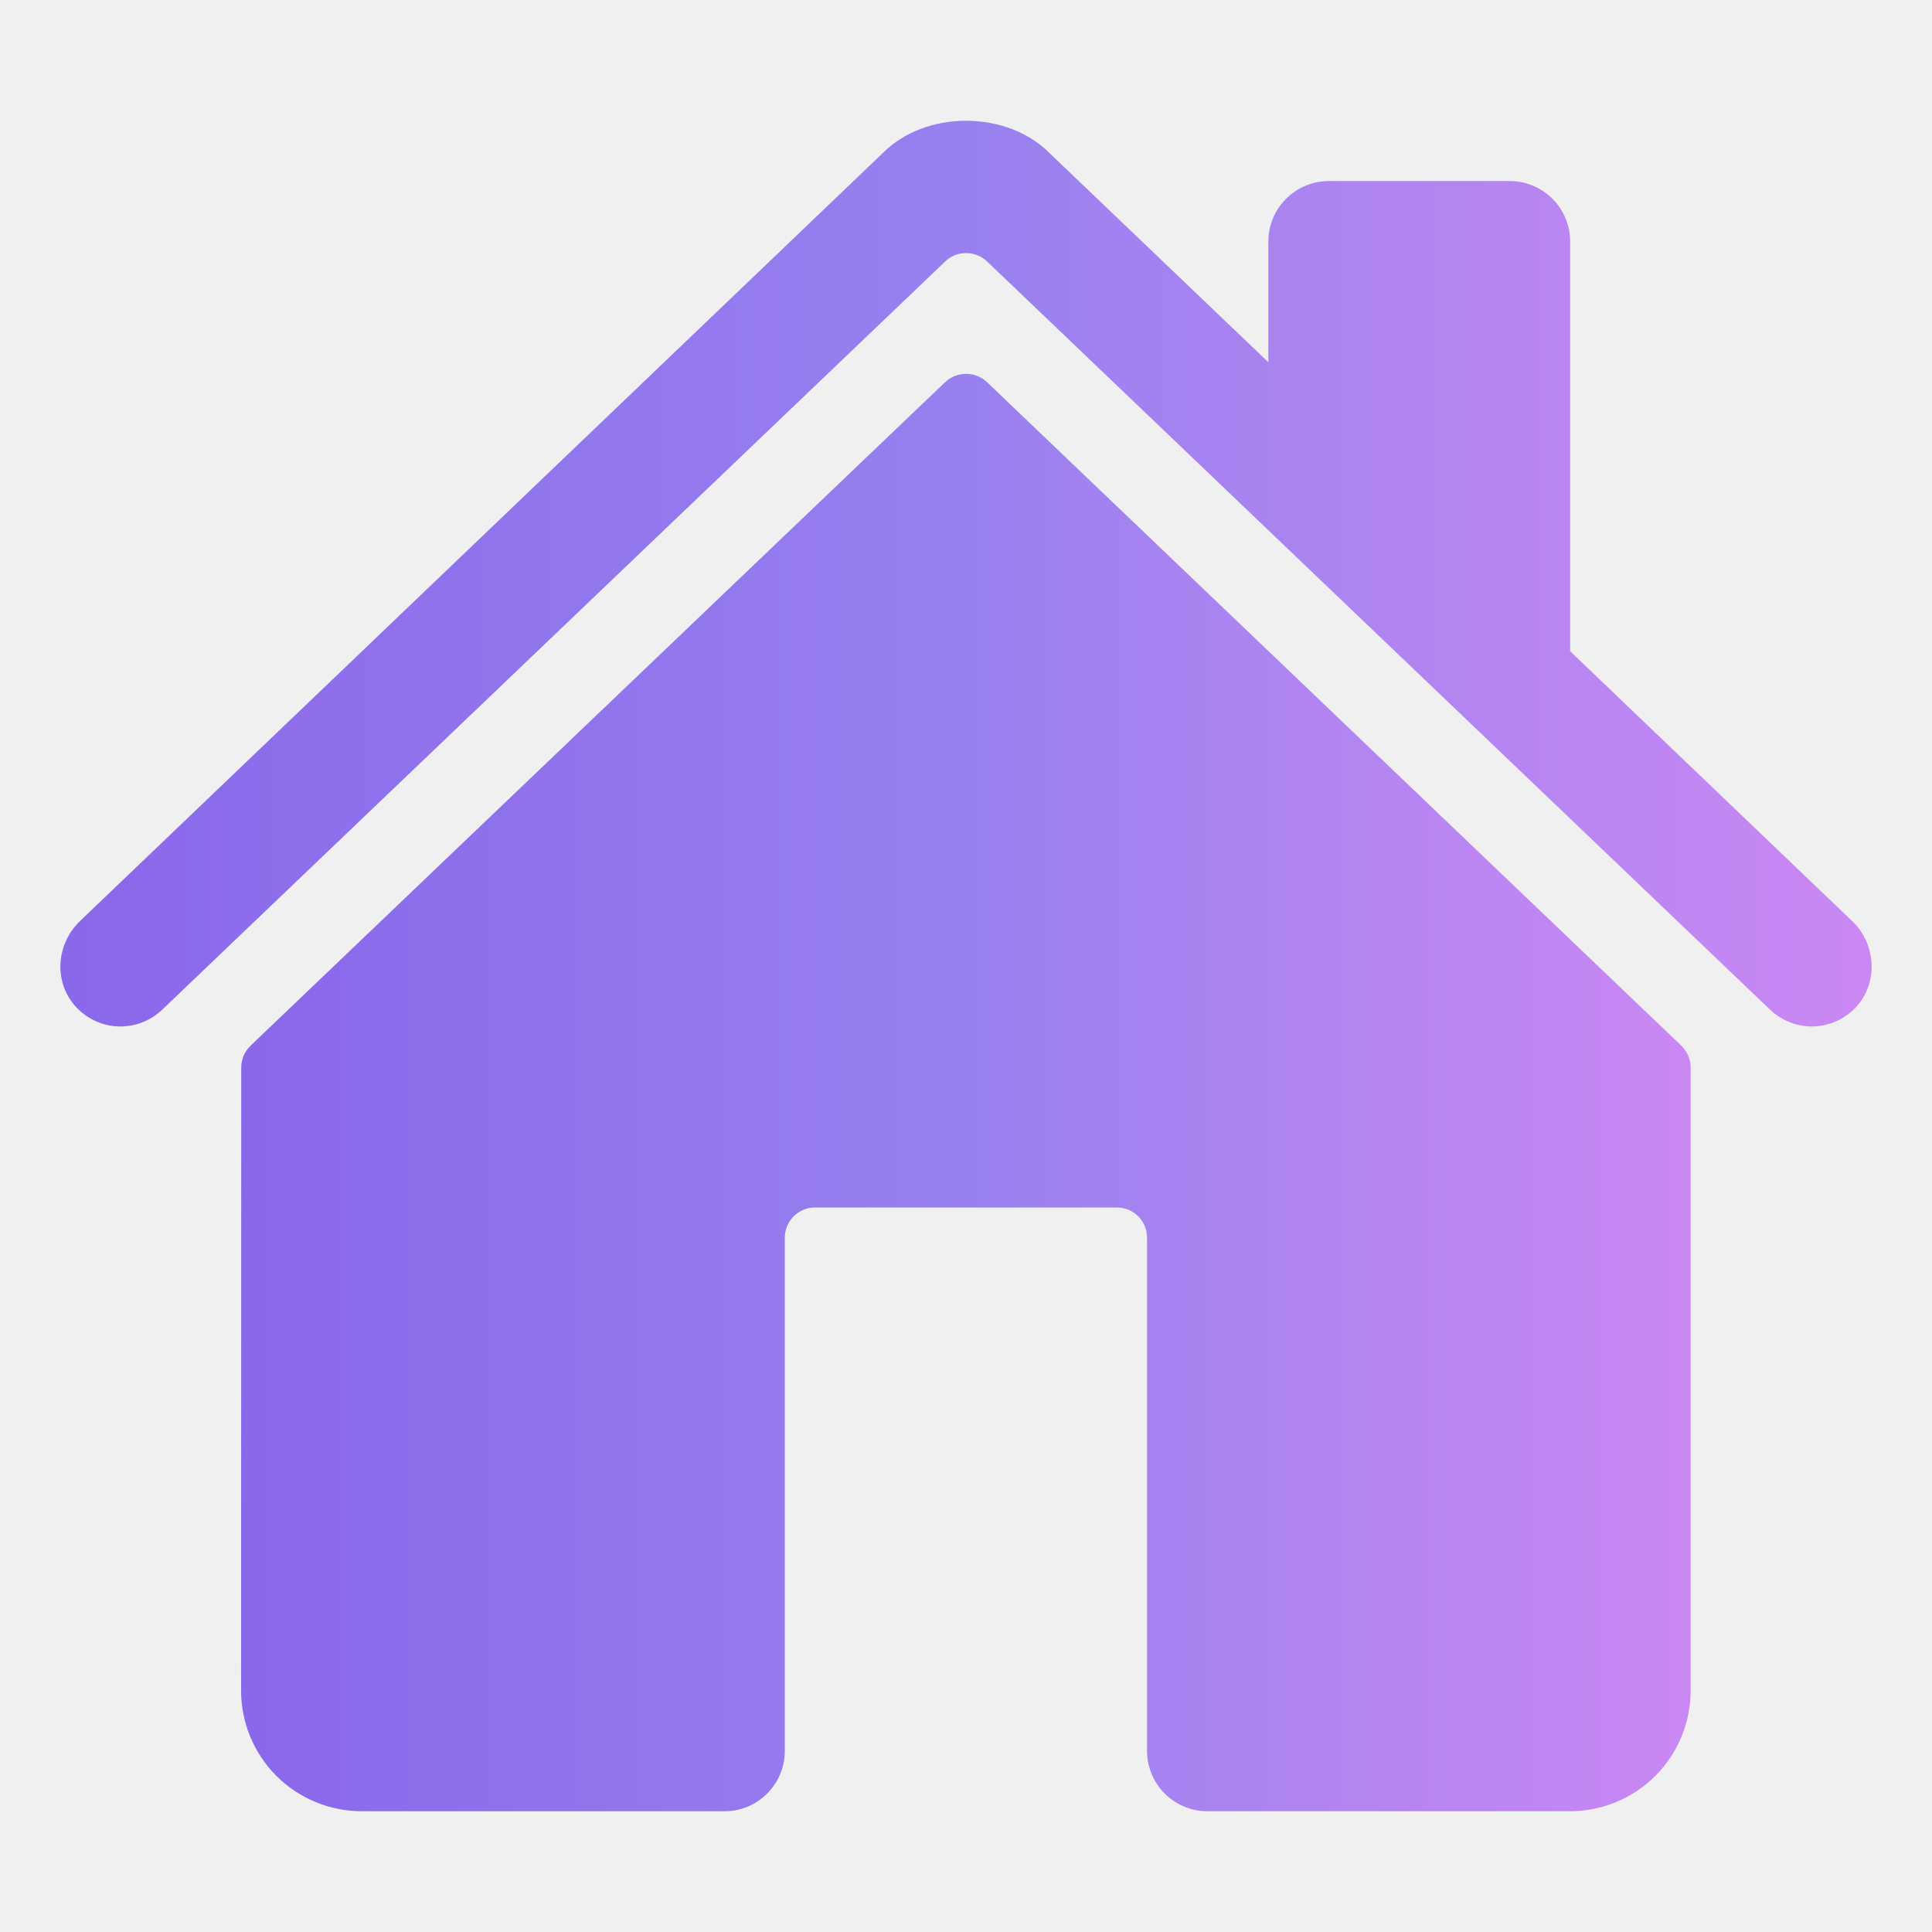
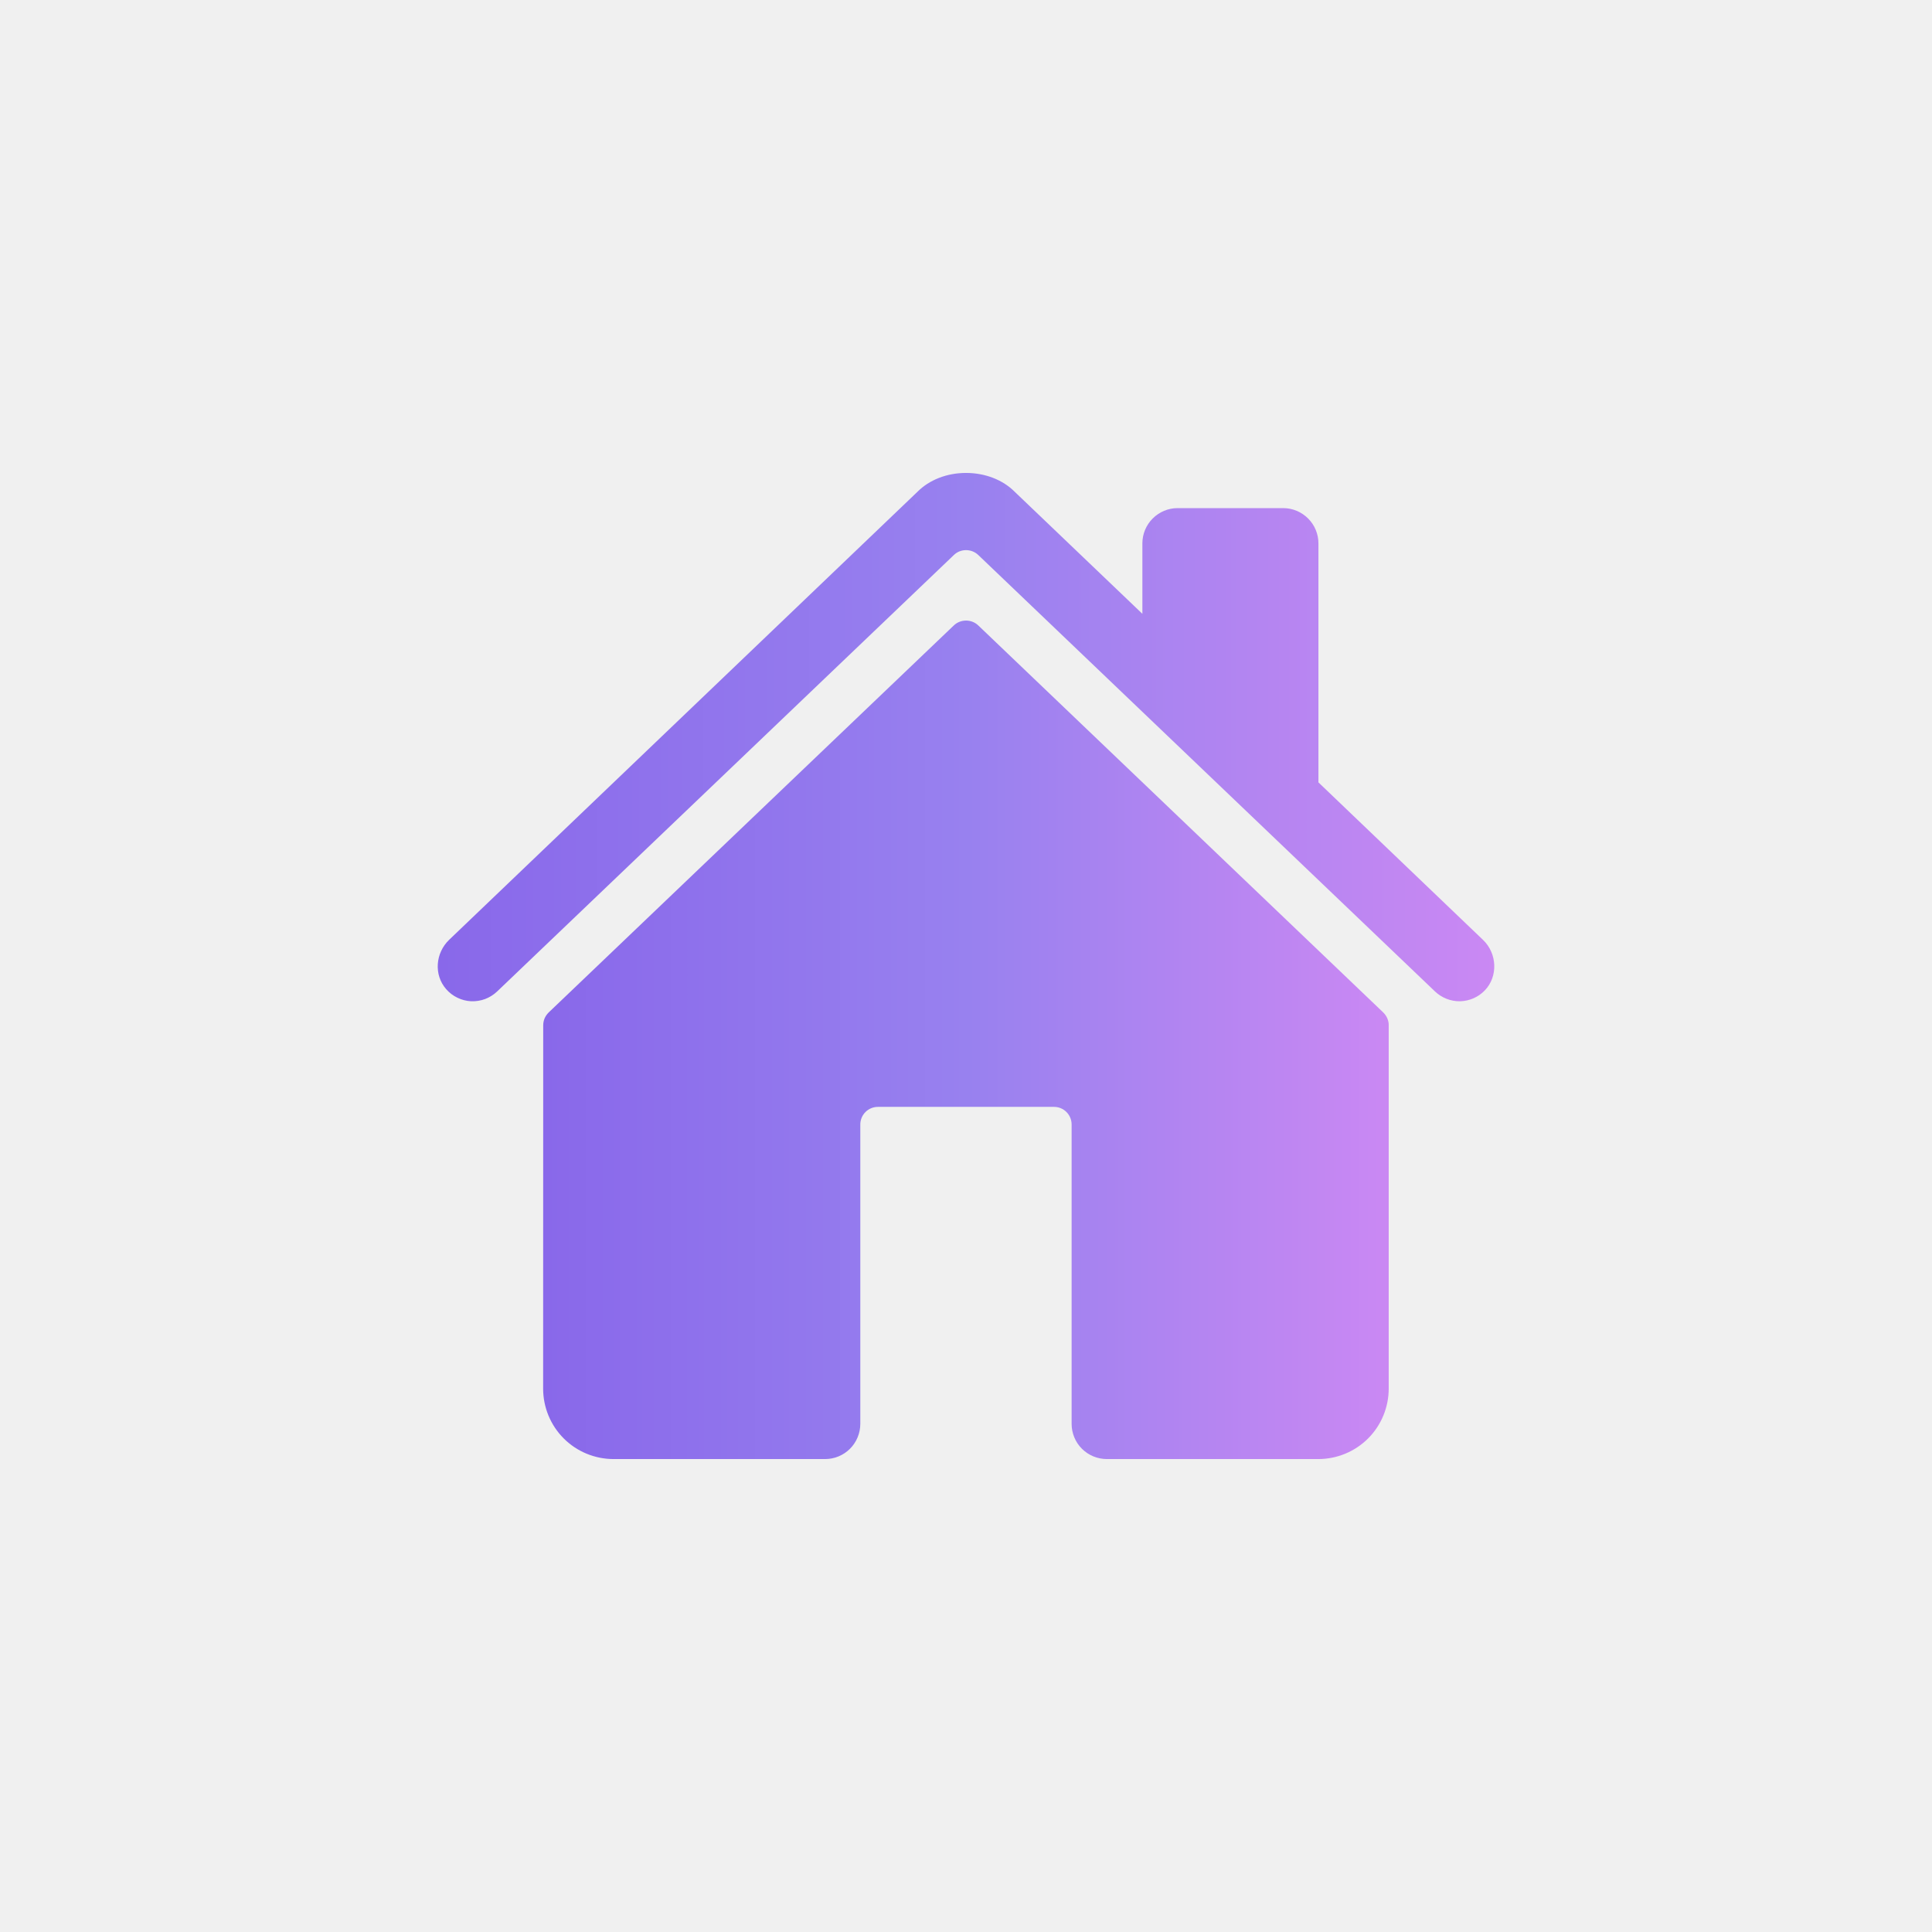
- <svg xmlns="http://www.w3.org/2000/svg" width="14" height="14" viewBox="0 0 14 14" fill="none">
+ <svg xmlns="http://www.w3.org/2000/svg" width="24" height="24" viewBox="-5 -5 24 24" fill="none">
  <g id="home" clip-path="url(#clip0_76_1102)">
    <path id="Vector" d="M7.152 2.769C7.111 2.73 7.057 2.709 7.001 2.709C6.944 2.709 6.89 2.73 6.849 2.769L1.815 7.578C1.794 7.599 1.777 7.623 1.765 7.651C1.754 7.678 1.748 7.707 1.748 7.737L1.747 12.25C1.747 12.482 1.839 12.705 2.003 12.869C2.167 13.033 2.39 13.125 2.622 13.125H5.25C5.366 13.125 5.477 13.079 5.559 12.997C5.641 12.915 5.687 12.803 5.687 12.688V8.969C5.687 8.911 5.71 8.855 5.751 8.814C5.792 8.773 5.848 8.75 5.906 8.75H8.094C8.152 8.75 8.207 8.773 8.248 8.814C8.289 8.855 8.312 8.911 8.312 8.969V12.688C8.312 12.803 8.358 12.915 8.44 12.997C8.522 13.079 8.634 13.125 8.75 13.125H11.376C11.608 13.125 11.831 13.033 11.995 12.869C12.159 12.705 12.251 12.482 12.251 12.25V7.737C12.252 7.707 12.245 7.678 12.234 7.651C12.222 7.623 12.205 7.599 12.184 7.578L7.152 2.769Z" fill="url(#paint0_linear_76_1102)" />
    <path id="Vector_2" d="M13.423 6.676L11.378 4.719V1.75C11.378 1.634 11.332 1.523 11.25 1.441C11.168 1.359 11.057 1.312 10.941 1.312H9.628C9.512 1.312 9.401 1.359 9.319 1.441C9.237 1.523 9.191 1.634 9.191 1.75V2.625L7.607 1.111C7.459 0.961 7.238 0.875 7 0.875C6.763 0.875 6.543 0.961 6.395 1.111L0.579 6.675C0.409 6.839 0.387 7.109 0.542 7.287C0.581 7.332 0.628 7.368 0.682 7.394C0.735 7.42 0.793 7.435 0.853 7.438C0.912 7.44 0.971 7.431 1.027 7.41C1.082 7.389 1.133 7.357 1.176 7.316L6.85 1.894C6.89 1.855 6.944 1.834 7.001 1.834C7.057 1.834 7.111 1.855 7.152 1.894L12.826 7.316C12.91 7.396 13.022 7.44 13.138 7.438C13.254 7.435 13.364 7.387 13.444 7.304C13.612 7.13 13.598 6.843 13.423 6.676Z" fill="url(#paint1_linear_76_1102)" />
  </g>
  <defs>
    <linearGradient id="paint0_linear_76_1102" x1="1.747" y1="7.917" x2="12.251" y2="7.917" gradientUnits="userSpaceOnUse">
      <stop stop-color="#8968EA" />
      <stop offset="0.502" stop-color="#9881EF" />
      <stop offset="1" stop-color="#CA88F3" />
    </linearGradient>
    <linearGradient id="paint1_linear_76_1102" x1="0.438" y1="4.157" x2="13.562" y2="4.157" gradientUnits="userSpaceOnUse">
      <stop stop-color="#8968EA" />
      <stop offset="0.502" stop-color="#9881EF" />
      <stop offset="1" stop-color="#CA88F3" />
    </linearGradient>
    <clipPath id="clip0_76_1102">
      <rect width="14" height="14" fill="white" />
    </clipPath>
  </defs>
</svg>
